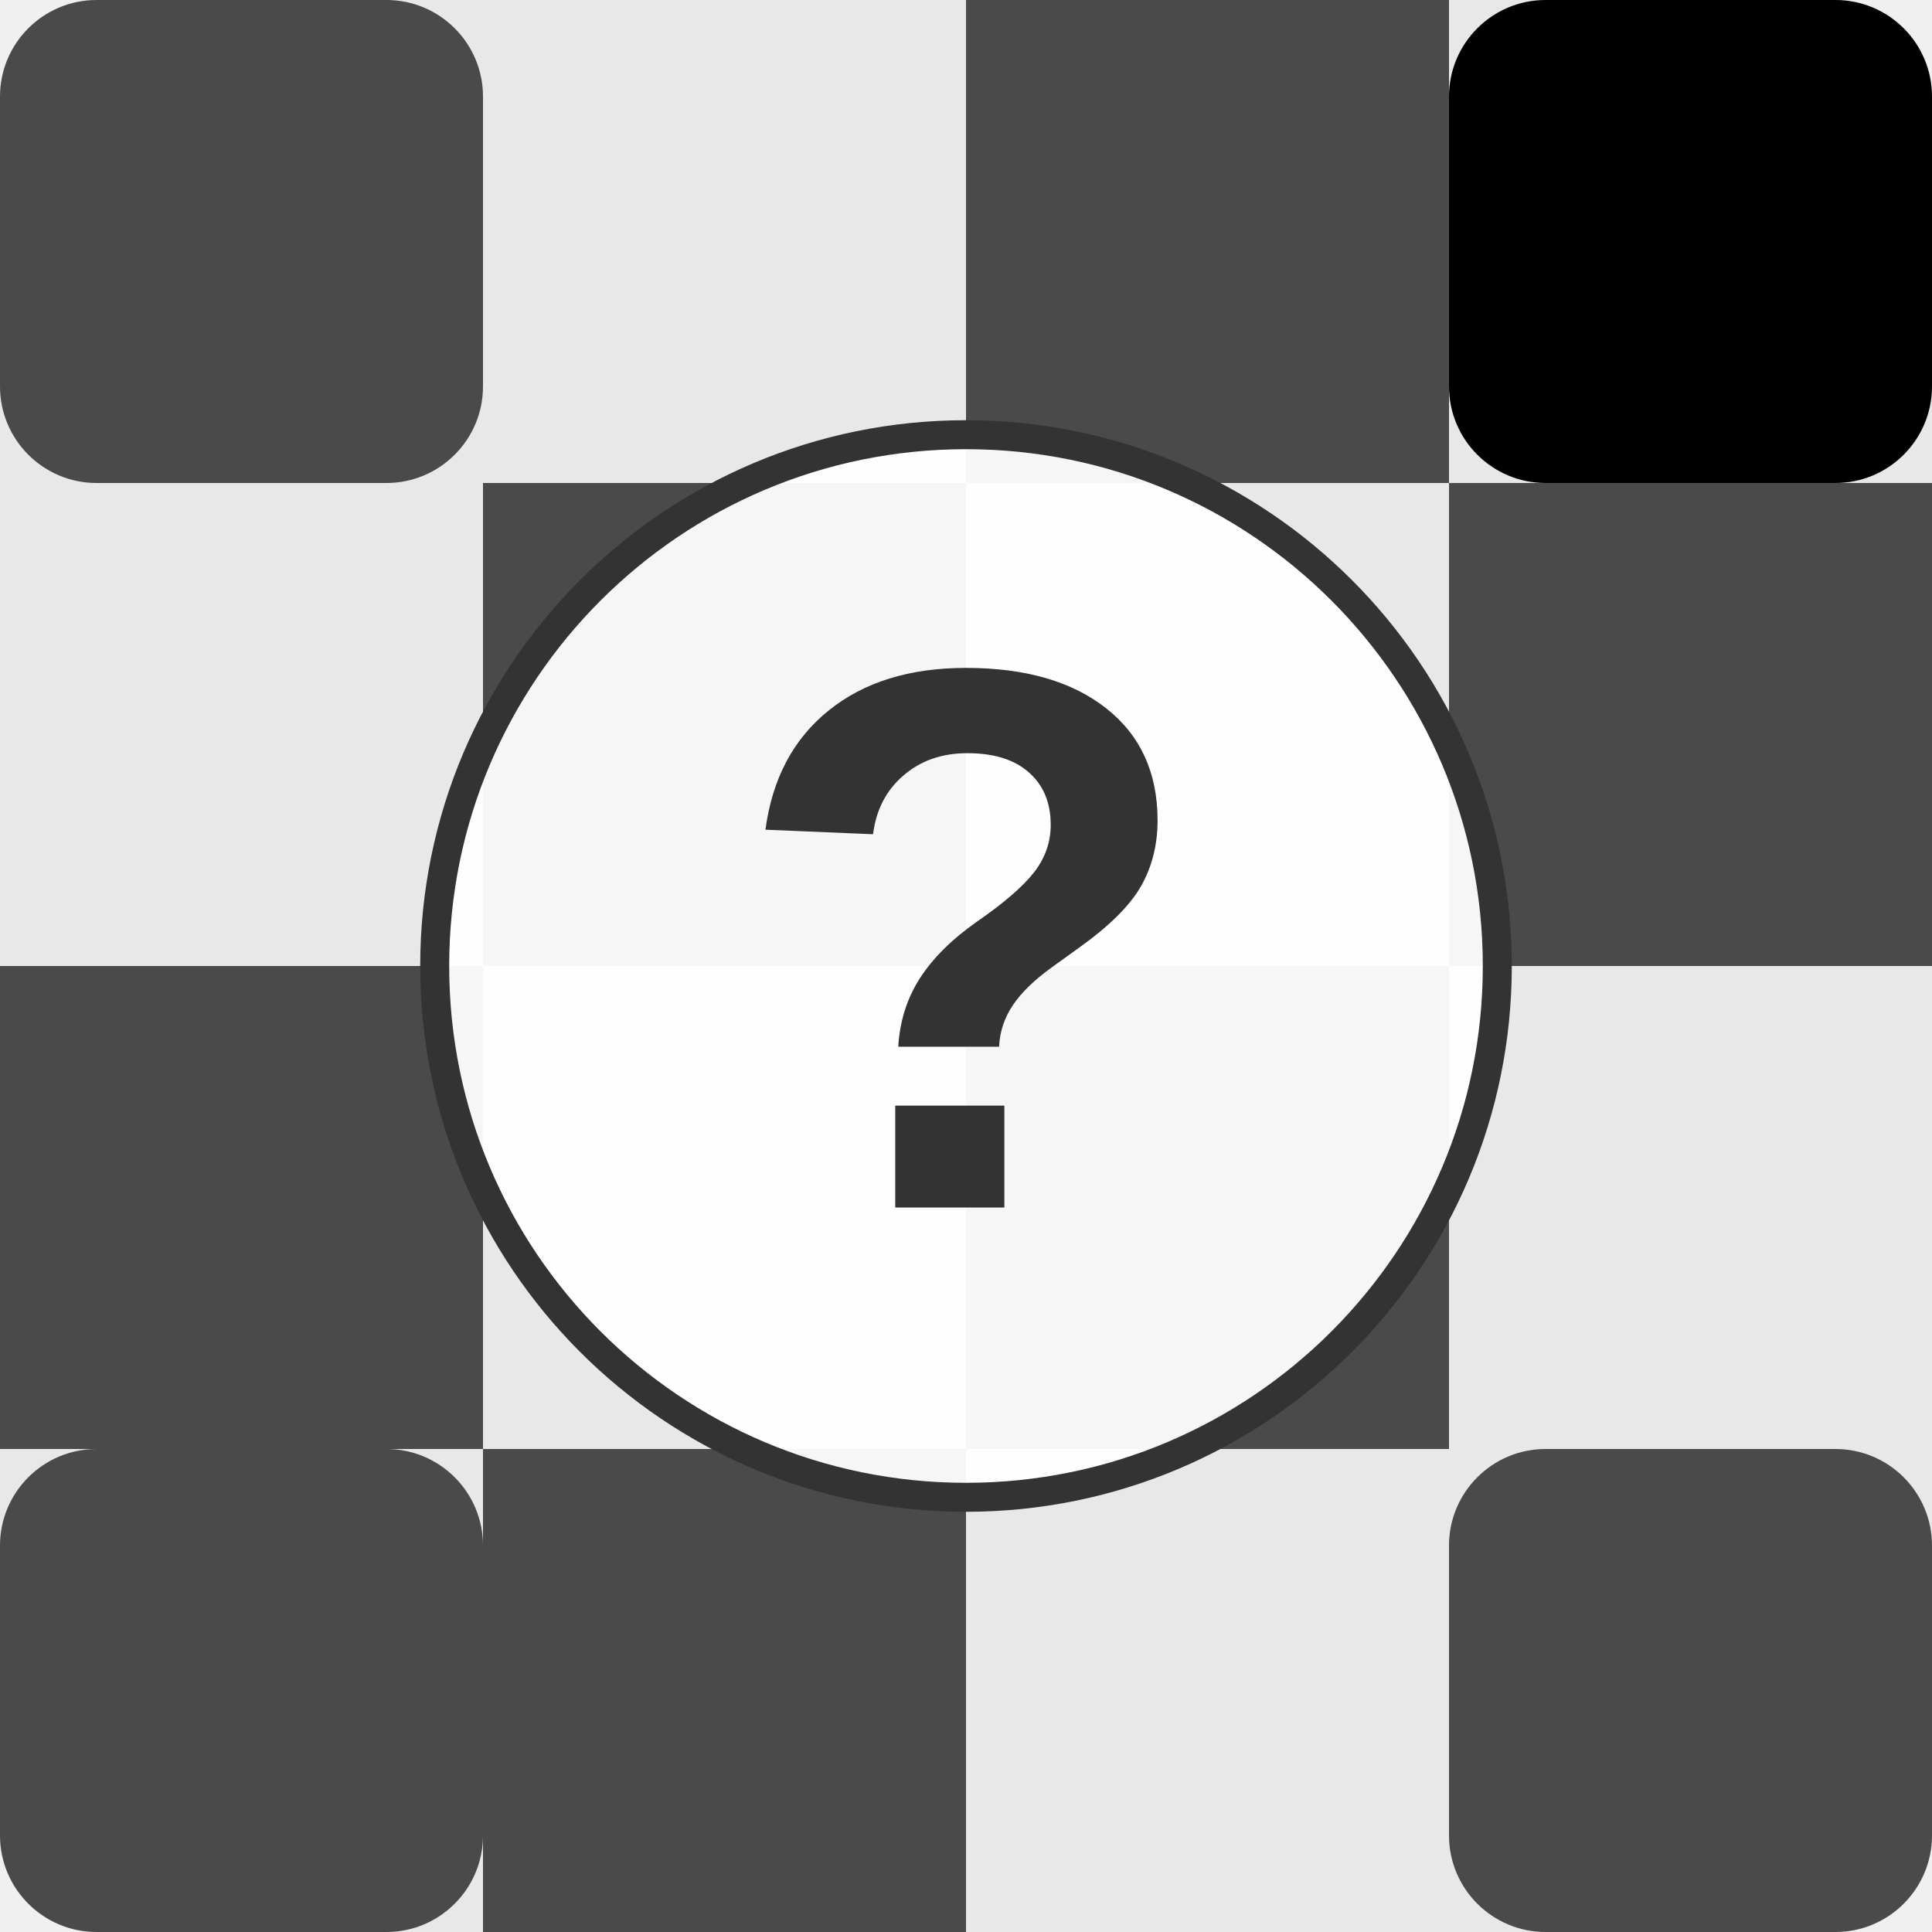
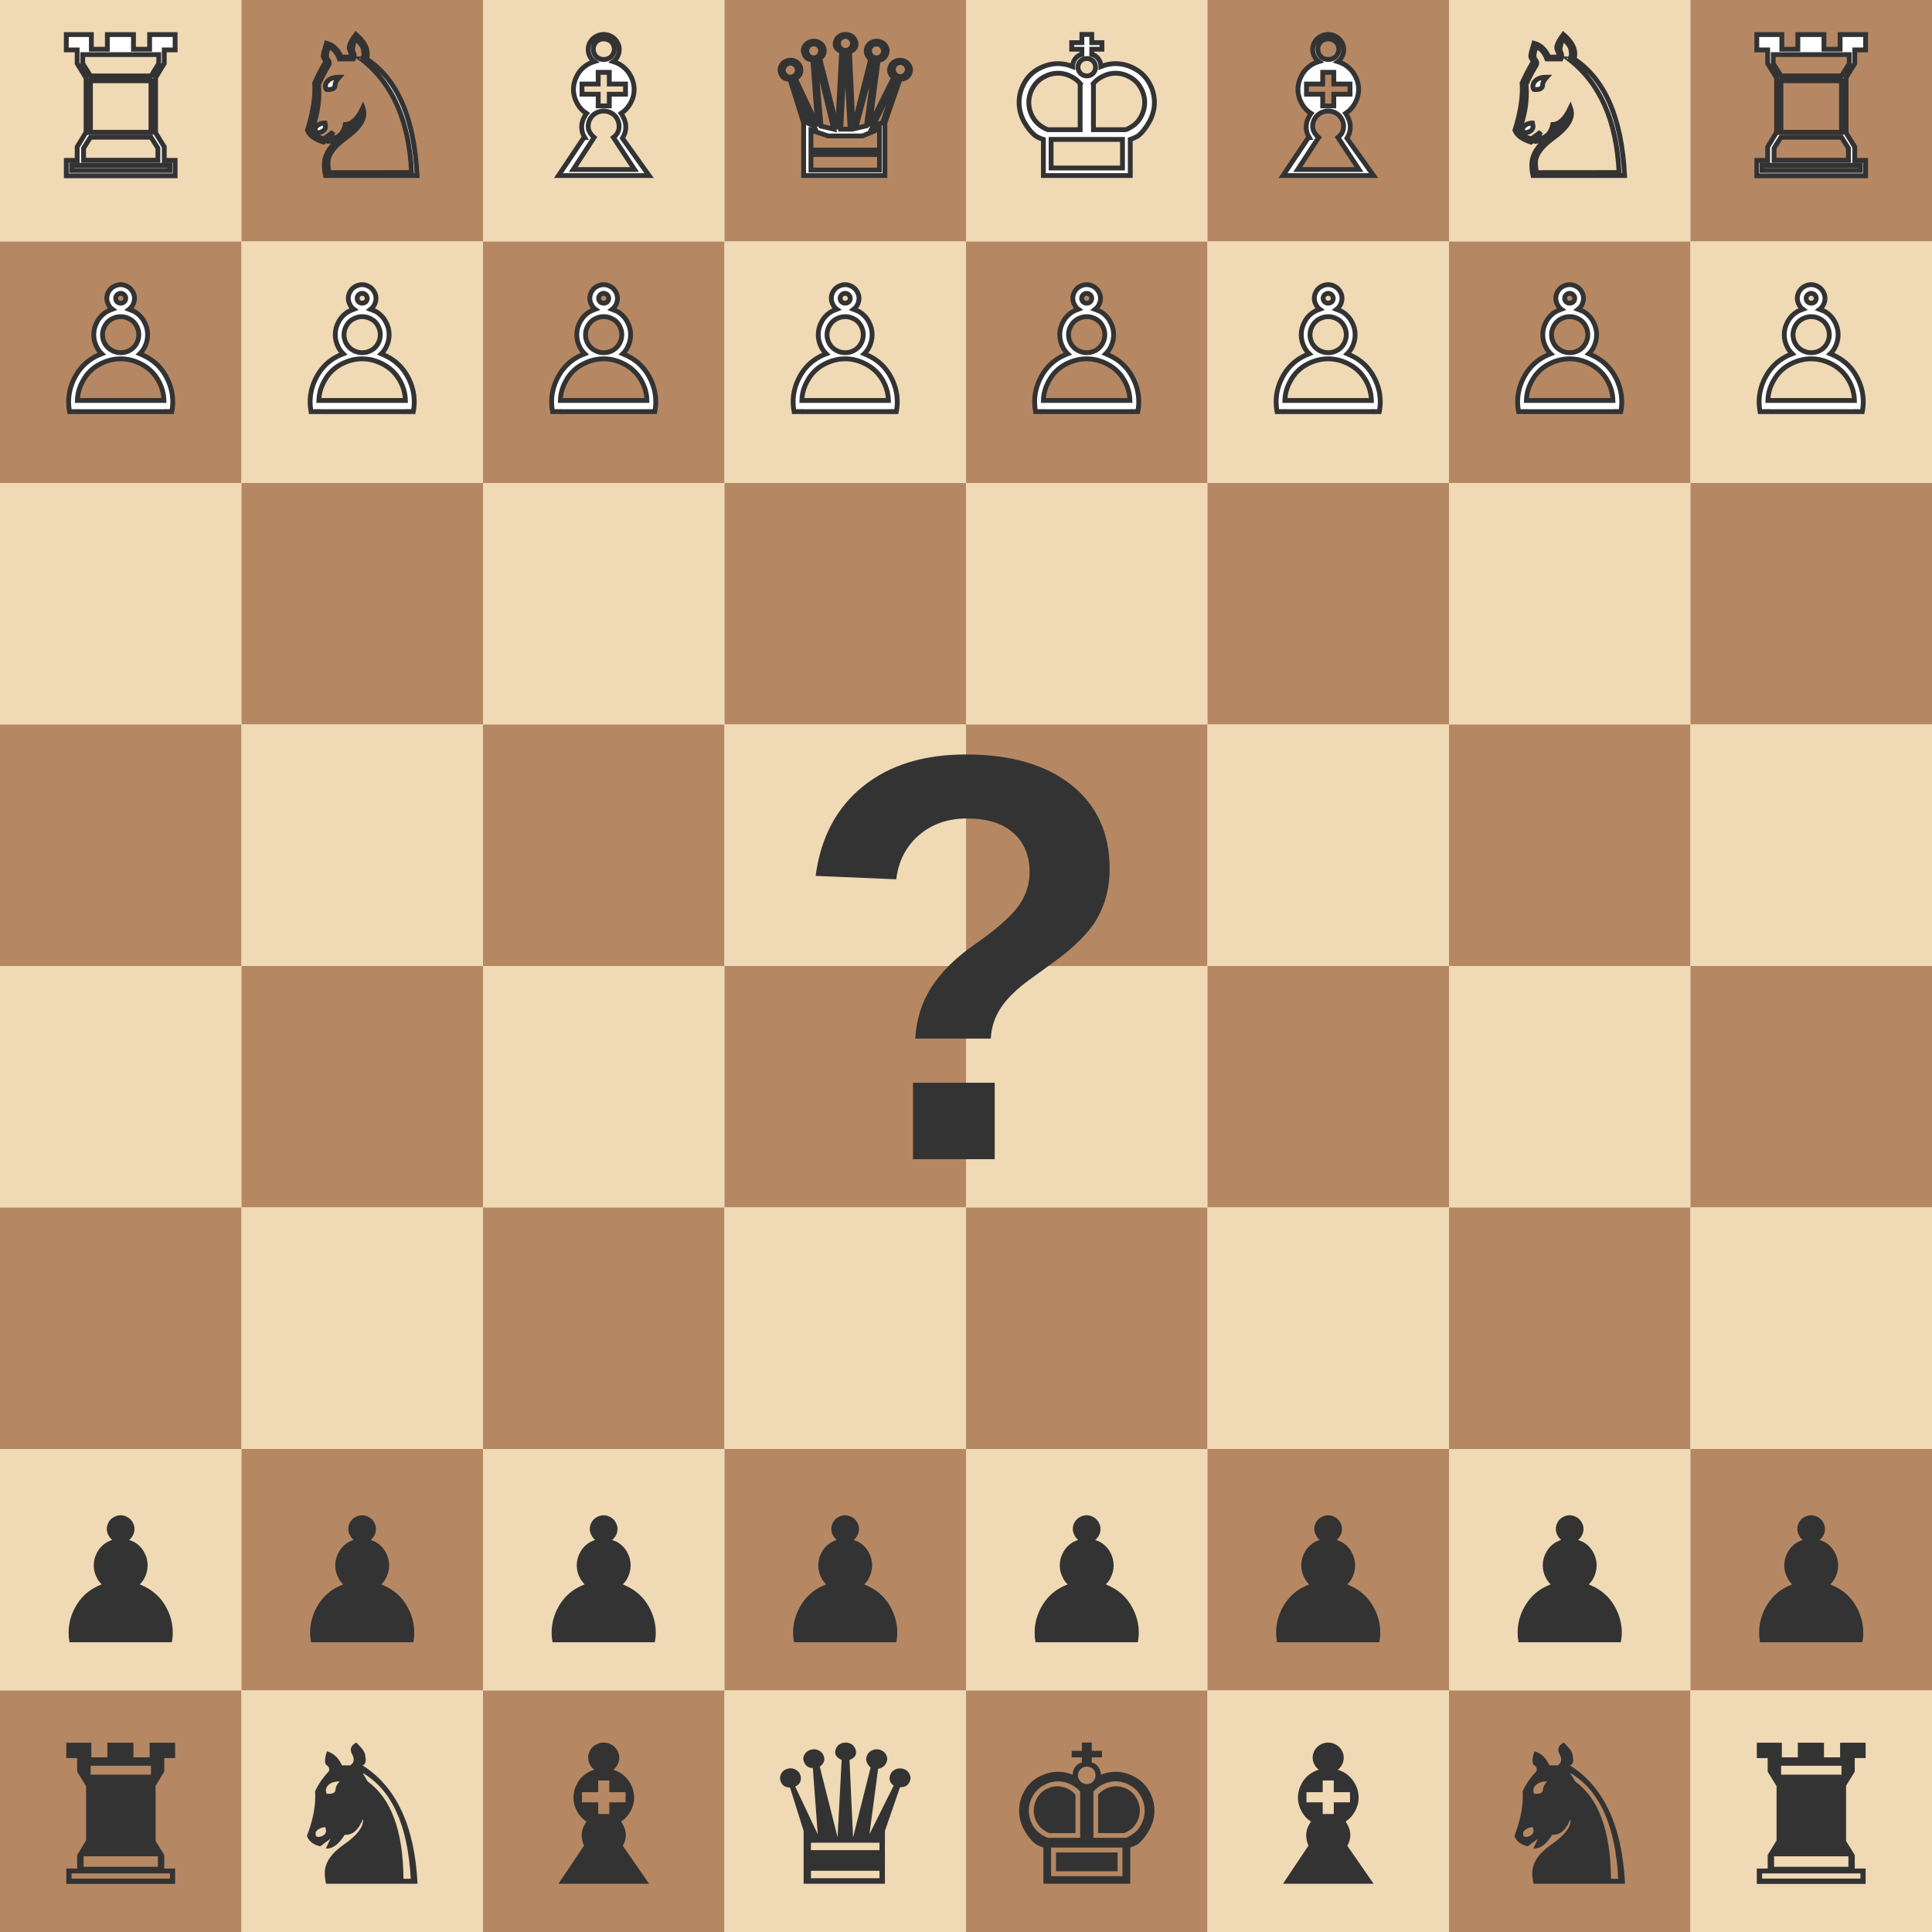
- <svg xmlns="http://www.w3.org/2000/svg" viewBox="0 0 200 200" width="200" height="200">
-   <rect width="200" height="200" fill="#e8e8e8" rx="10" />
-   <rect x="0" y="0" width="50" height="50" fill="#4a4a4a" rx="10" ry="10" />
-   <rect x="100" y="0" width="50" height="50" fill="#4a4a4a" />
-   <rect x="150" y="0" width="50" height="50" rx="10" ry="10" />
-   <rect x="50" y="50" width="50" height="50" fill="#4a4a4a" />
-   <rect x="150" y="50" width="50" height="50" fill="#4a4a4a" />
-   <rect x="0" y="100" width="50" height="50" fill="#4a4a4a" />
-   <rect x="100" y="100" width="50" height="50" fill="#4a4a4a" />
-   <rect x="0" y="150" width="50" height="50" fill="#4a4a4a" rx="10" ry="10" />
-   <rect x="50" y="150" width="50" height="50" fill="#4a4a4a" />
-   <rect x="150" y="150" width="50" height="50" fill="#4a4a4a" rx="10" ry="10" />
-   <circle cx="100" cy="100" r="55" fill="rgba(255, 255, 255, 0.95)" stroke="#333" stroke-width="3" />
-   <text x="100" y="125" font-family="Arial, sans-serif" font-size="80" font-weight="bold" fill="#333" text-anchor="middle">?</text>
+ <svg xmlns="http://www.w3.org/2000/svg" viewBox="0 0 400 400" width="400" height="400">
+   <rect x="0" y="0" width="50" height="50" fill="#f0d9b5" />
+   <rect x="50" y="0" width="50" height="50" fill="#b58863" />
+   <rect x="100" y="0" width="50" height="50" fill="#f0d9b5" />
+   <rect x="150" y="0" width="50" height="50" fill="#b58863" />
+   <rect x="200" y="0" width="50" height="50" fill="#f0d9b5" />
+   <rect x="250" y="0" width="50" height="50" fill="#b58863" />
+   <rect x="300" y="0" width="50" height="50" fill="#f0d9b5" />
+   <rect x="350" y="0" width="50" height="50" fill="#b58863" />
+   <rect x="0" y="50" width="50" height="50" fill="#b58863" />
+   <rect x="50" y="50" width="50" height="50" fill="#f0d9b5" />
+   <rect x="100" y="50" width="50" height="50" fill="#b58863" />
+   <rect x="150" y="50" width="50" height="50" fill="#f0d9b5" />
+   <rect x="200" y="50" width="50" height="50" fill="#b58863" />
+   <rect x="250" y="50" width="50" height="50" fill="#f0d9b5" />
+   <rect x="300" y="50" width="50" height="50" fill="#b58863" />
+   <rect x="350" y="50" width="50" height="50" fill="#f0d9b5" />
+   <rect x="0" y="100" width="50" height="50" fill="#f0d9b5" />
+   <rect x="50" y="100" width="50" height="50" fill="#b58863" />
+   <rect x="100" y="100" width="50" height="50" fill="#f0d9b5" />
+   <rect x="150" y="100" width="50" height="50" fill="#b58863" />
+   <rect x="200" y="100" width="50" height="50" fill="#f0d9b5" />
+   <rect x="250" y="100" width="50" height="50" fill="#b58863" />
+   <rect x="300" y="100" width="50" height="50" fill="#f0d9b5" />
+   <rect x="350" y="100" width="50" height="50" fill="#b58863" />
+   <rect x="0" y="150" width="50" height="50" fill="#b58863" />
+   <rect x="50" y="150" width="50" height="50" fill="#f0d9b5" />
+   <rect x="100" y="150" width="50" height="50" fill="#b58863" />
+   <rect x="150" y="150" width="50" height="50" fill="#f0d9b5" />
+   <rect x="200" y="150" width="50" height="50" fill="#b58863" />
+   <rect x="250" y="150" width="50" height="50" fill="#f0d9b5" />
+   <rect x="300" y="150" width="50" height="50" fill="#b58863" />
+   <rect x="350" y="150" width="50" height="50" fill="#f0d9b5" />
+   <rect x="0" y="200" width="50" height="50" fill="#f0d9b5" />
+   <rect x="50" y="200" width="50" height="50" fill="#b58863" />
+   <rect x="100" y="200" width="50" height="50" fill="#f0d9b5" />
+   <rect x="150" y="200" width="50" height="50" fill="#b58863" />
+   <rect x="200" y="200" width="50" height="50" fill="#f0d9b5" />
+   <rect x="250" y="200" width="50" height="50" fill="#b58863" />
+   <rect x="300" y="200" width="50" height="50" fill="#f0d9b5" />
+   <rect x="350" y="200" width="50" height="50" fill="#b58863" />
+   <rect x="0" y="250" width="50" height="50" fill="#b58863" />
+   <rect x="50" y="250" width="50" height="50" fill="#f0d9b5" />
+   <rect x="100" y="250" width="50" height="50" fill="#b58863" />
+   <rect x="150" y="250" width="50" height="50" fill="#f0d9b5" />
+   <rect x="200" y="250" width="50" height="50" fill="#b58863" />
+   <rect x="250" y="250" width="50" height="50" fill="#f0d9b5" />
+   <rect x="300" y="250" width="50" height="50" fill="#b58863" />
+   <rect x="350" y="250" width="50" height="50" fill="#f0d9b5" />
+   <rect x="0" y="300" width="50" height="50" fill="#f0d9b5" />
+   <rect x="50" y="300" width="50" height="50" fill="#b58863" />
+   <rect x="100" y="300" width="50" height="50" fill="#f0d9b5" />
+   <rect x="150" y="300" width="50" height="50" fill="#b58863" />
+   <rect x="200" y="300" width="50" height="50" fill="#f0d9b5" />
+   <rect x="250" y="300" width="50" height="50" fill="#b58863" />
+   <rect x="300" y="300" width="50" height="50" fill="#f0d9b5" />
+   <rect x="350" y="300" width="50" height="50" fill="#b58863" />
+   <rect x="0" y="350" width="50" height="50" fill="#b58863" />
+   <rect x="50" y="350" width="50" height="50" fill="#f0d9b5" />
+   <rect x="100" y="350" width="50" height="50" fill="#b58863" />
+   <rect x="150" y="350" width="50" height="50" fill="#f0d9b5" />
+   <rect x="200" y="350" width="50" height="50" fill="#b58863" />
+   <rect x="250" y="350" width="50" height="50" fill="#f0d9b5" />
+   <rect x="300" y="350" width="50" height="50" fill="#b58863" />
+   <rect x="350" y="350" width="50" height="50" fill="#f0d9b5" />
+   <text x="25" y="390" font-family="Arial, sans-serif" font-size="40" fill="#333" text-anchor="middle">♜</text>
+   <text x="75" y="390" font-family="Arial, sans-serif" font-size="40" fill="#333" text-anchor="middle">♞</text>
+   <text x="125" y="390" font-family="Arial, sans-serif" font-size="40" fill="#333" text-anchor="middle">♝</text>
+   <text x="175" y="390" font-family="Arial, sans-serif" font-size="40" fill="#333" text-anchor="middle">♛</text>
+   <text x="225" y="390" font-family="Arial, sans-serif" font-size="40" fill="#333" text-anchor="middle">♚</text>
+   <text x="275" y="390" font-family="Arial, sans-serif" font-size="40" fill="#333" text-anchor="middle">♝</text>
+   <text x="325" y="390" font-family="Arial, sans-serif" font-size="40" fill="#333" text-anchor="middle">♞</text>
+   <text x="375" y="390" font-family="Arial, sans-serif" font-size="40" fill="#333" text-anchor="middle">♜</text>
+   <text x="25" y="340" font-family="Arial, sans-serif" font-size="36" fill="#333" text-anchor="middle">♟</text>
+   <text x="75" y="340" font-family="Arial, sans-serif" font-size="36" fill="#333" text-anchor="middle">♟</text>
+   <text x="125" y="340" font-family="Arial, sans-serif" font-size="36" fill="#333" text-anchor="middle">♟</text>
+   <text x="175" y="340" font-family="Arial, sans-serif" font-size="36" fill="#333" text-anchor="middle">♟</text>
+   <text x="225" y="340" font-family="Arial, sans-serif" font-size="36" fill="#333" text-anchor="middle">♟</text>
+   <text x="275" y="340" font-family="Arial, sans-serif" font-size="36" fill="#333" text-anchor="middle">♟</text>
+   <text x="325" y="340" font-family="Arial, sans-serif" font-size="36" fill="#333" text-anchor="middle">♟</text>
+   <text x="375" y="340" font-family="Arial, sans-serif" font-size="36" fill="#333" text-anchor="middle">♟</text>
+   <text x="25" y="25" font-family="Arial, sans-serif" font-size="40" fill="white" text-anchor="middle" dominant-baseline="middle" stroke="#333" stroke-width="1">♖</text>
+   <text x="75" y="25" font-family="Arial, sans-serif" font-size="40" fill="white" text-anchor="middle" dominant-baseline="middle" stroke="#333" stroke-width="1">♘</text>
+   <text x="125" y="25" font-family="Arial, sans-serif" font-size="40" fill="white" text-anchor="middle" dominant-baseline="middle" stroke="#333" stroke-width="1">♗</text>
+   <text x="175" y="25" font-family="Arial, sans-serif" font-size="40" fill="white" text-anchor="middle" dominant-baseline="middle" stroke="#333" stroke-width="1">♕</text>
+   <text x="225" y="25" font-family="Arial, sans-serif" font-size="40" fill="white" text-anchor="middle" dominant-baseline="middle" stroke="#333" stroke-width="1">♔</text>
+   <text x="275" y="25" font-family="Arial, sans-serif" font-size="40" fill="white" text-anchor="middle" dominant-baseline="middle" stroke="#333" stroke-width="1">♗</text>
+   <text x="325" y="25" font-family="Arial, sans-serif" font-size="40" fill="white" text-anchor="middle" dominant-baseline="middle" stroke="#333" stroke-width="1">♘</text>
+   <text x="375" y="25" font-family="Arial, sans-serif" font-size="40" fill="white" text-anchor="middle" dominant-baseline="middle" stroke="#333" stroke-width="1">♖</text>
+   <text x="25" y="75" font-family="Arial, sans-serif" font-size="36" fill="white" text-anchor="middle" dominant-baseline="middle" stroke="#333" stroke-width="1">♙</text>
+   <text x="75" y="75" font-family="Arial, sans-serif" font-size="36" fill="white" text-anchor="middle" dominant-baseline="middle" stroke="#333" stroke-width="1">♙</text>
+   <text x="125" y="75" font-family="Arial, sans-serif" font-size="36" fill="white" text-anchor="middle" dominant-baseline="middle" stroke="#333" stroke-width="1">♙</text>
+   <text x="175" y="75" font-family="Arial, sans-serif" font-size="36" fill="white" text-anchor="middle" dominant-baseline="middle" stroke="#333" stroke-width="1">♙</text>
+   <text x="225" y="75" font-family="Arial, sans-serif" font-size="36" fill="white" text-anchor="middle" dominant-baseline="middle" stroke="#333" stroke-width="1">♙</text>
+   <text x="275" y="75" font-family="Arial, sans-serif" font-size="36" fill="white" text-anchor="middle" dominant-baseline="middle" stroke="#333" stroke-width="1">♙</text>
+   <text x="325" y="75" font-family="Arial, sans-serif" font-size="36" fill="white" text-anchor="middle" dominant-baseline="middle" stroke="#333" stroke-width="1">♙</text>
+   <text x="375" y="75" font-family="Arial, sans-serif" font-size="36" fill="white" text-anchor="middle" dominant-baseline="middle" stroke="#333" stroke-width="1">♙</text>
+   <circle cx="200" cy="200" r="100" fill="none" stroke="none" />
+   <text x="200" y="240" font-family="Arial, sans-serif" font-size="120" font-weight="bold" fill="#333" text-anchor="middle">?</text>
</svg>
